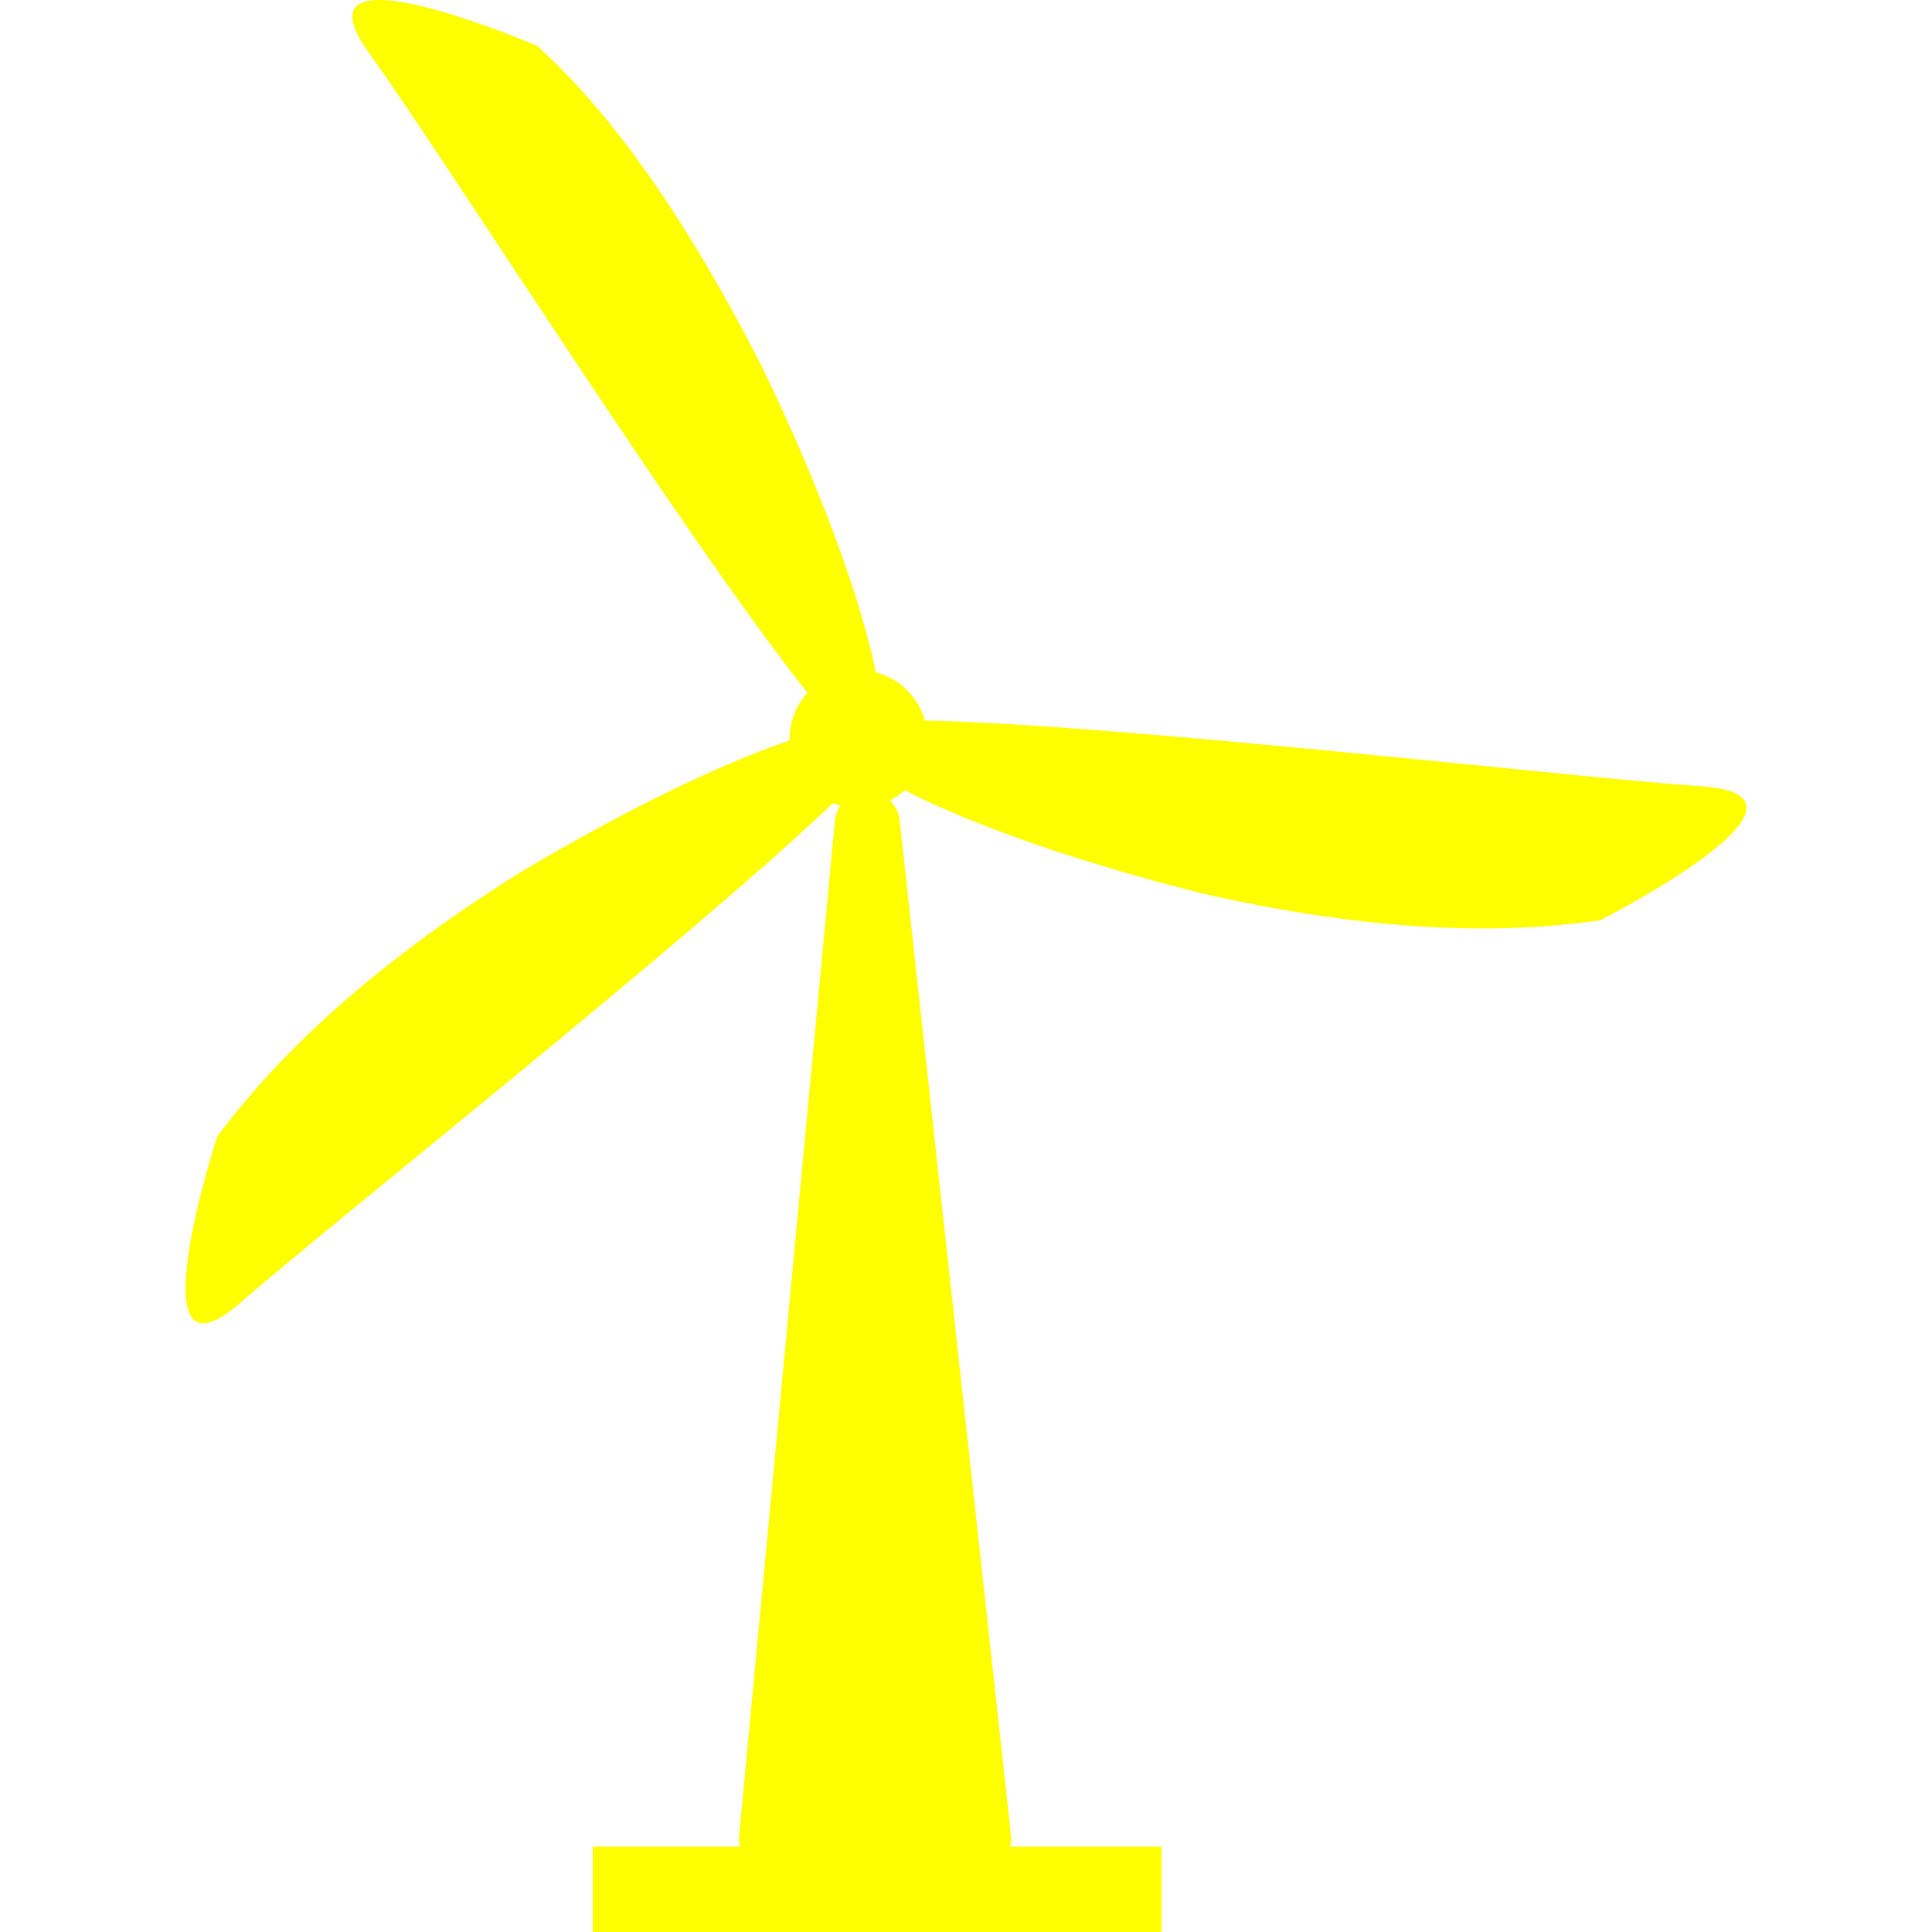
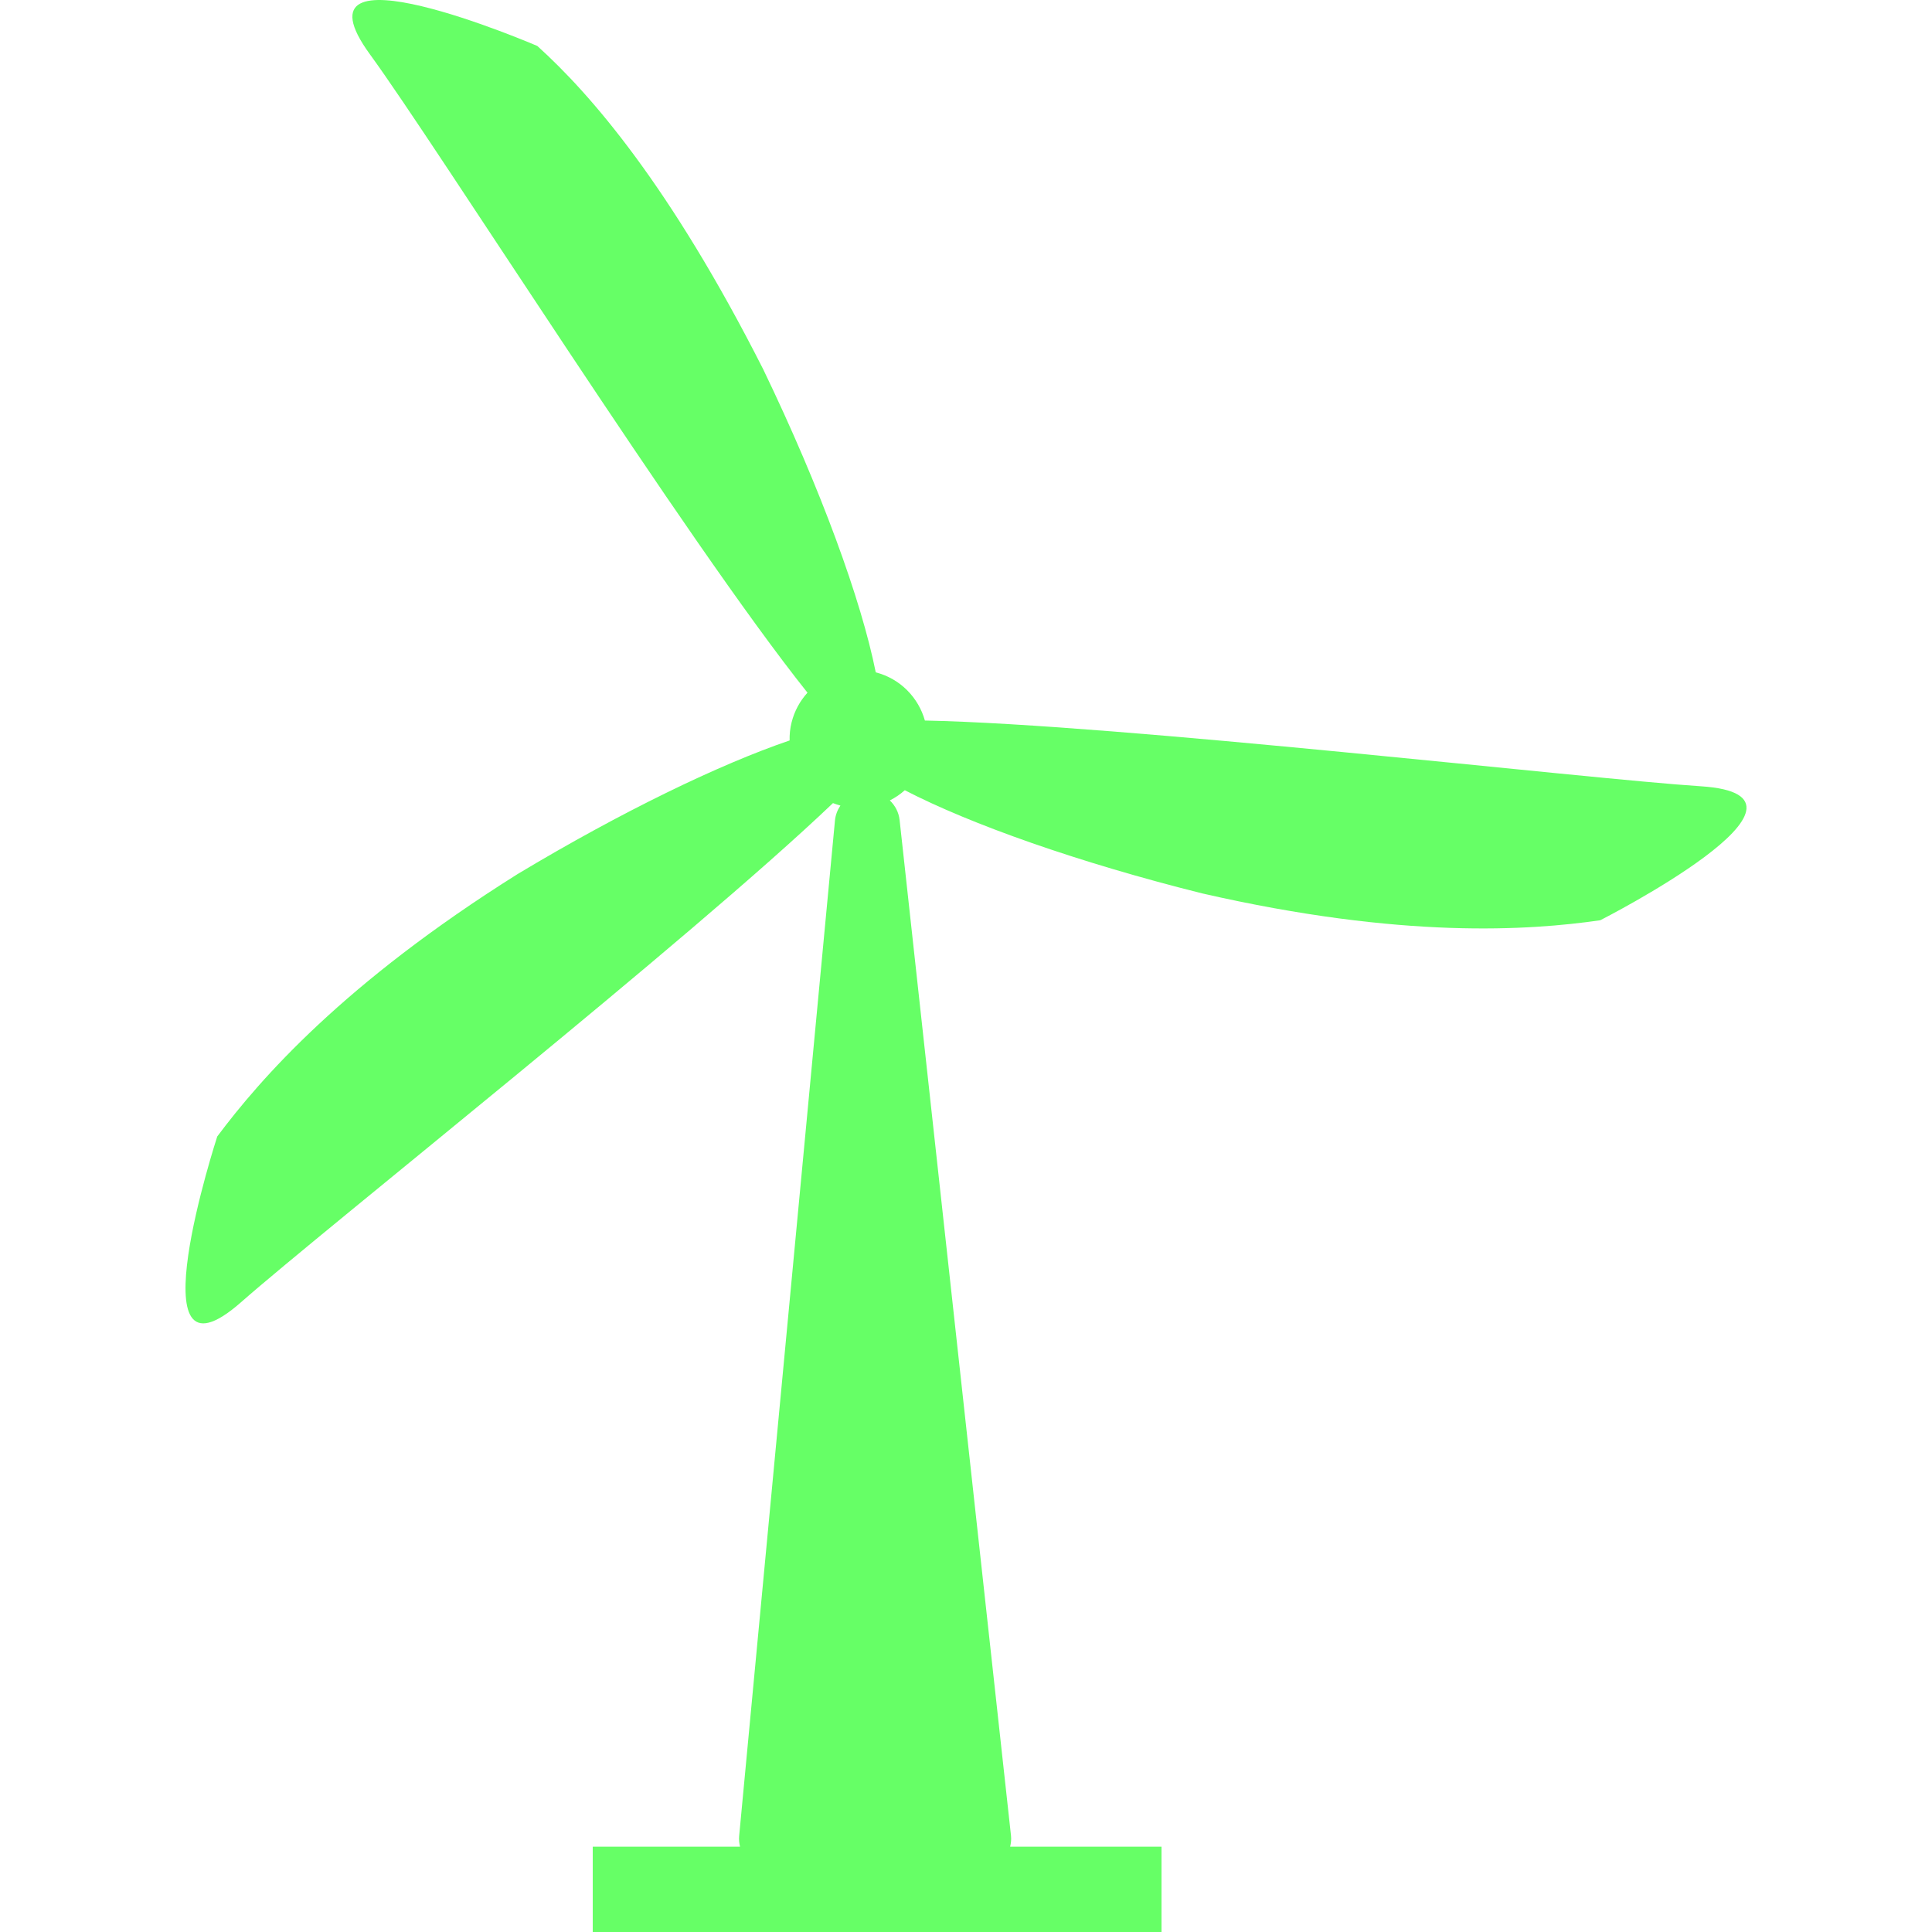
<svg xmlns="http://www.w3.org/2000/svg" version="1.1" id="Capa_1" x="0px" y="0px" width="35px" height="35px" viewBox="0 0 514.948 514.949" style="enable-background:new 0 0 514.948 514.949;" xml:space="preserve">
  <g>
-     <path fill="yellow" d="M426.519,245.284c-18.905,2.717-52.612,5.081-106.102-7.163c-33.127-8.277-61.817-18.468-79.256-27.5   c-1.203,1.086-2.55,1.989-3.988,2.723c1.405,1.351,2.379,3.154,2.604,5.223l29.691,270.71c0.111,0.994,0,1.984-0.229,2.937h40.341   v22.735H157.987v-22.735h39.262c-0.22-0.914-0.331-1.854-0.242-2.807l25.542-270.711c0.139-1.48,0.672-2.824,1.45-3.983   c-0.674-0.191-1.333-0.4-1.979-0.657C183.891,250.451,87.025,327.057,64.232,347.102c-29.065,25.554-6.323-44.198-6.323-44.198   c11.45-15.295,33.61-40.799,80.091-69.959c27.747-16.653,53.87-29.255,72.46-35.586c-0.033-1.593,0.117-3.203,0.528-4.818   c0.766-3.054,2.253-5.732,4.235-7.913c-32.486-40.684-98.583-145.413-116.6-170.117c-22.781-31.271,44.592-2.26,44.592-2.26   c14.183,12.8,35.39,37.191,60.192,86.146c15.437,32.031,26.183,61.662,30.011,80.808c6.566,1.696,11.378,6.739,13.099,12.843   c52.043,1.045,176.269,15.56,206.787,17.521C491.923,212.044,426.519,245.284,426.519,245.284z" />
+     <path fill="#66ff66" d="M426.519,245.284c-18.905,2.717-52.612,5.081-106.102-7.163c-33.127-8.277-61.817-18.468-79.256-27.5   c-1.203,1.086-2.55,1.989-3.988,2.723c1.405,1.351,2.379,3.154,2.604,5.223l29.691,270.71c0.111,0.994,0,1.984-0.229,2.937h40.341   v22.735H157.987v-22.735h39.262c-0.22-0.914-0.331-1.854-0.242-2.807l25.542-270.711c0.139-1.48,0.672-2.824,1.45-3.983   c-0.674-0.191-1.333-0.4-1.979-0.657C183.891,250.451,87.025,327.057,64.232,347.102c-29.065,25.554-6.323-44.198-6.323-44.198   c11.45-15.295,33.61-40.799,80.091-69.959c27.747-16.653,53.87-29.255,72.46-35.586c-0.033-1.593,0.117-3.203,0.528-4.818   c0.766-3.054,2.253-5.732,4.235-7.913c-32.486-40.684-98.583-145.413-116.6-170.117c-22.781-31.271,44.592-2.26,44.592-2.26   c14.183,12.8,35.39,37.191,60.192,86.146c15.437,32.031,26.183,61.662,30.011,80.808c6.566,1.696,11.378,6.739,13.099,12.843   c52.043,1.045,176.269,15.56,206.787,17.521C491.923,212.044,426.519,245.284,426.519,245.284z" />
  </g>
</svg>
